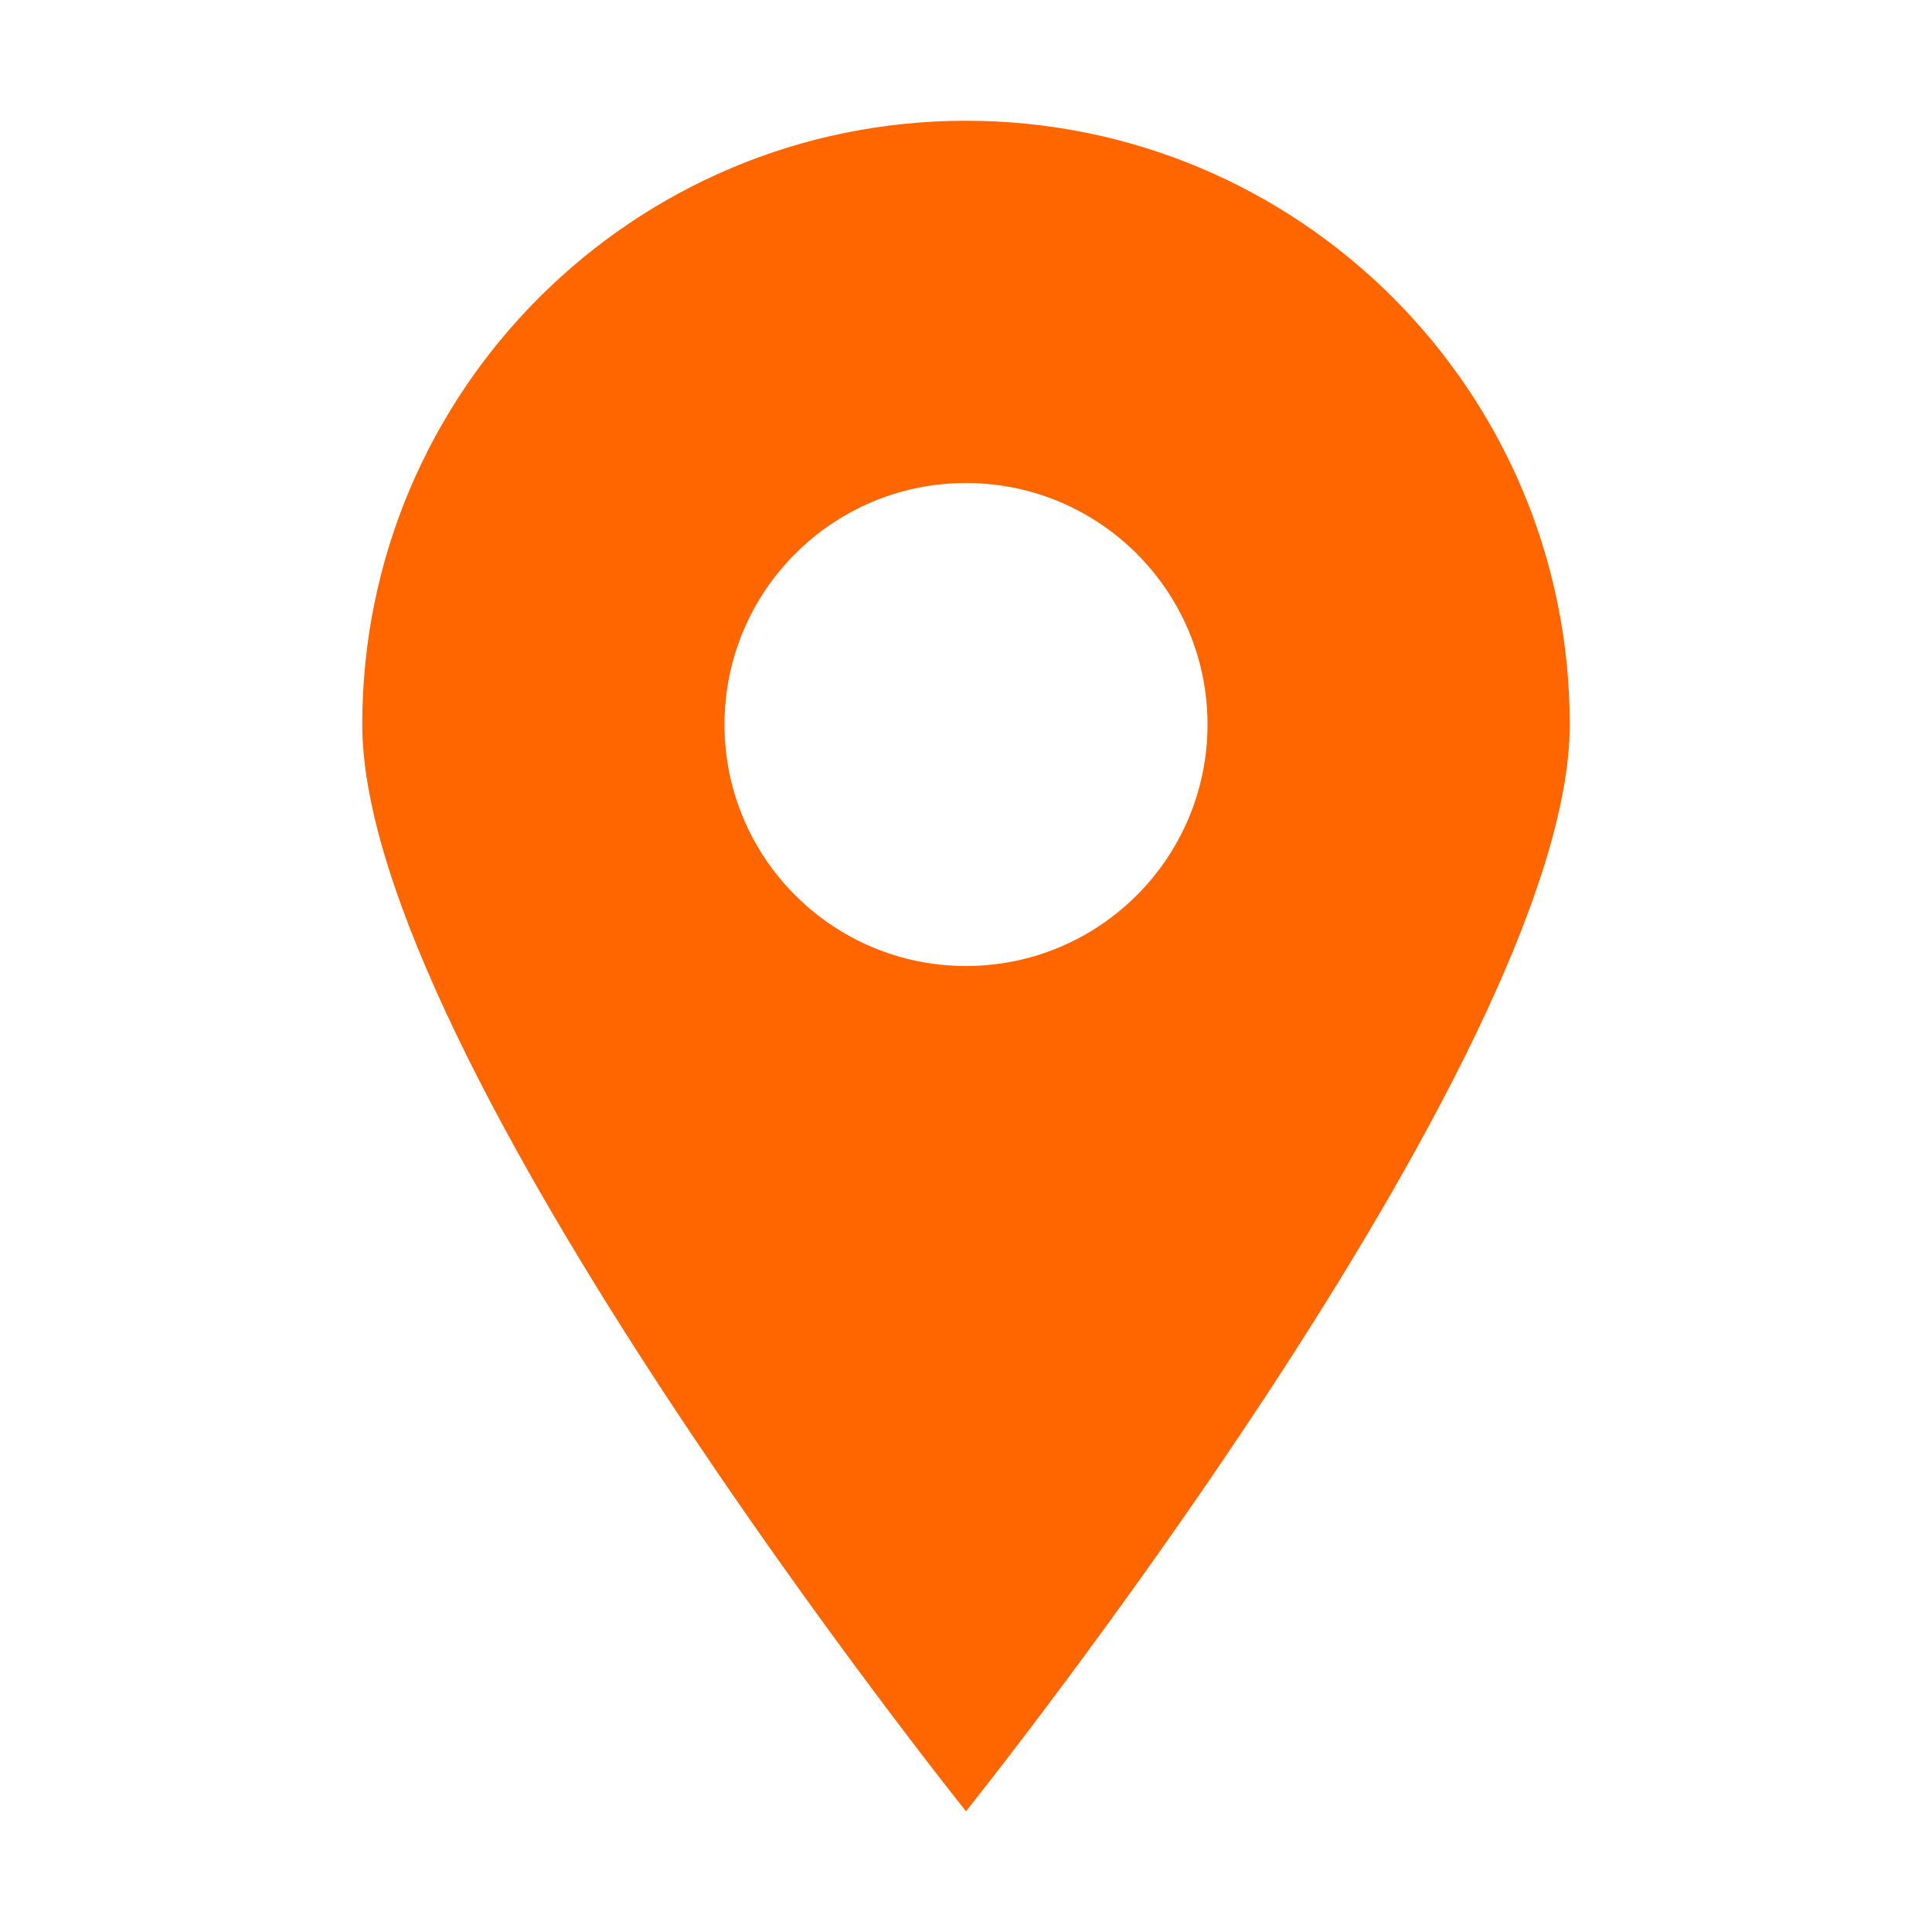
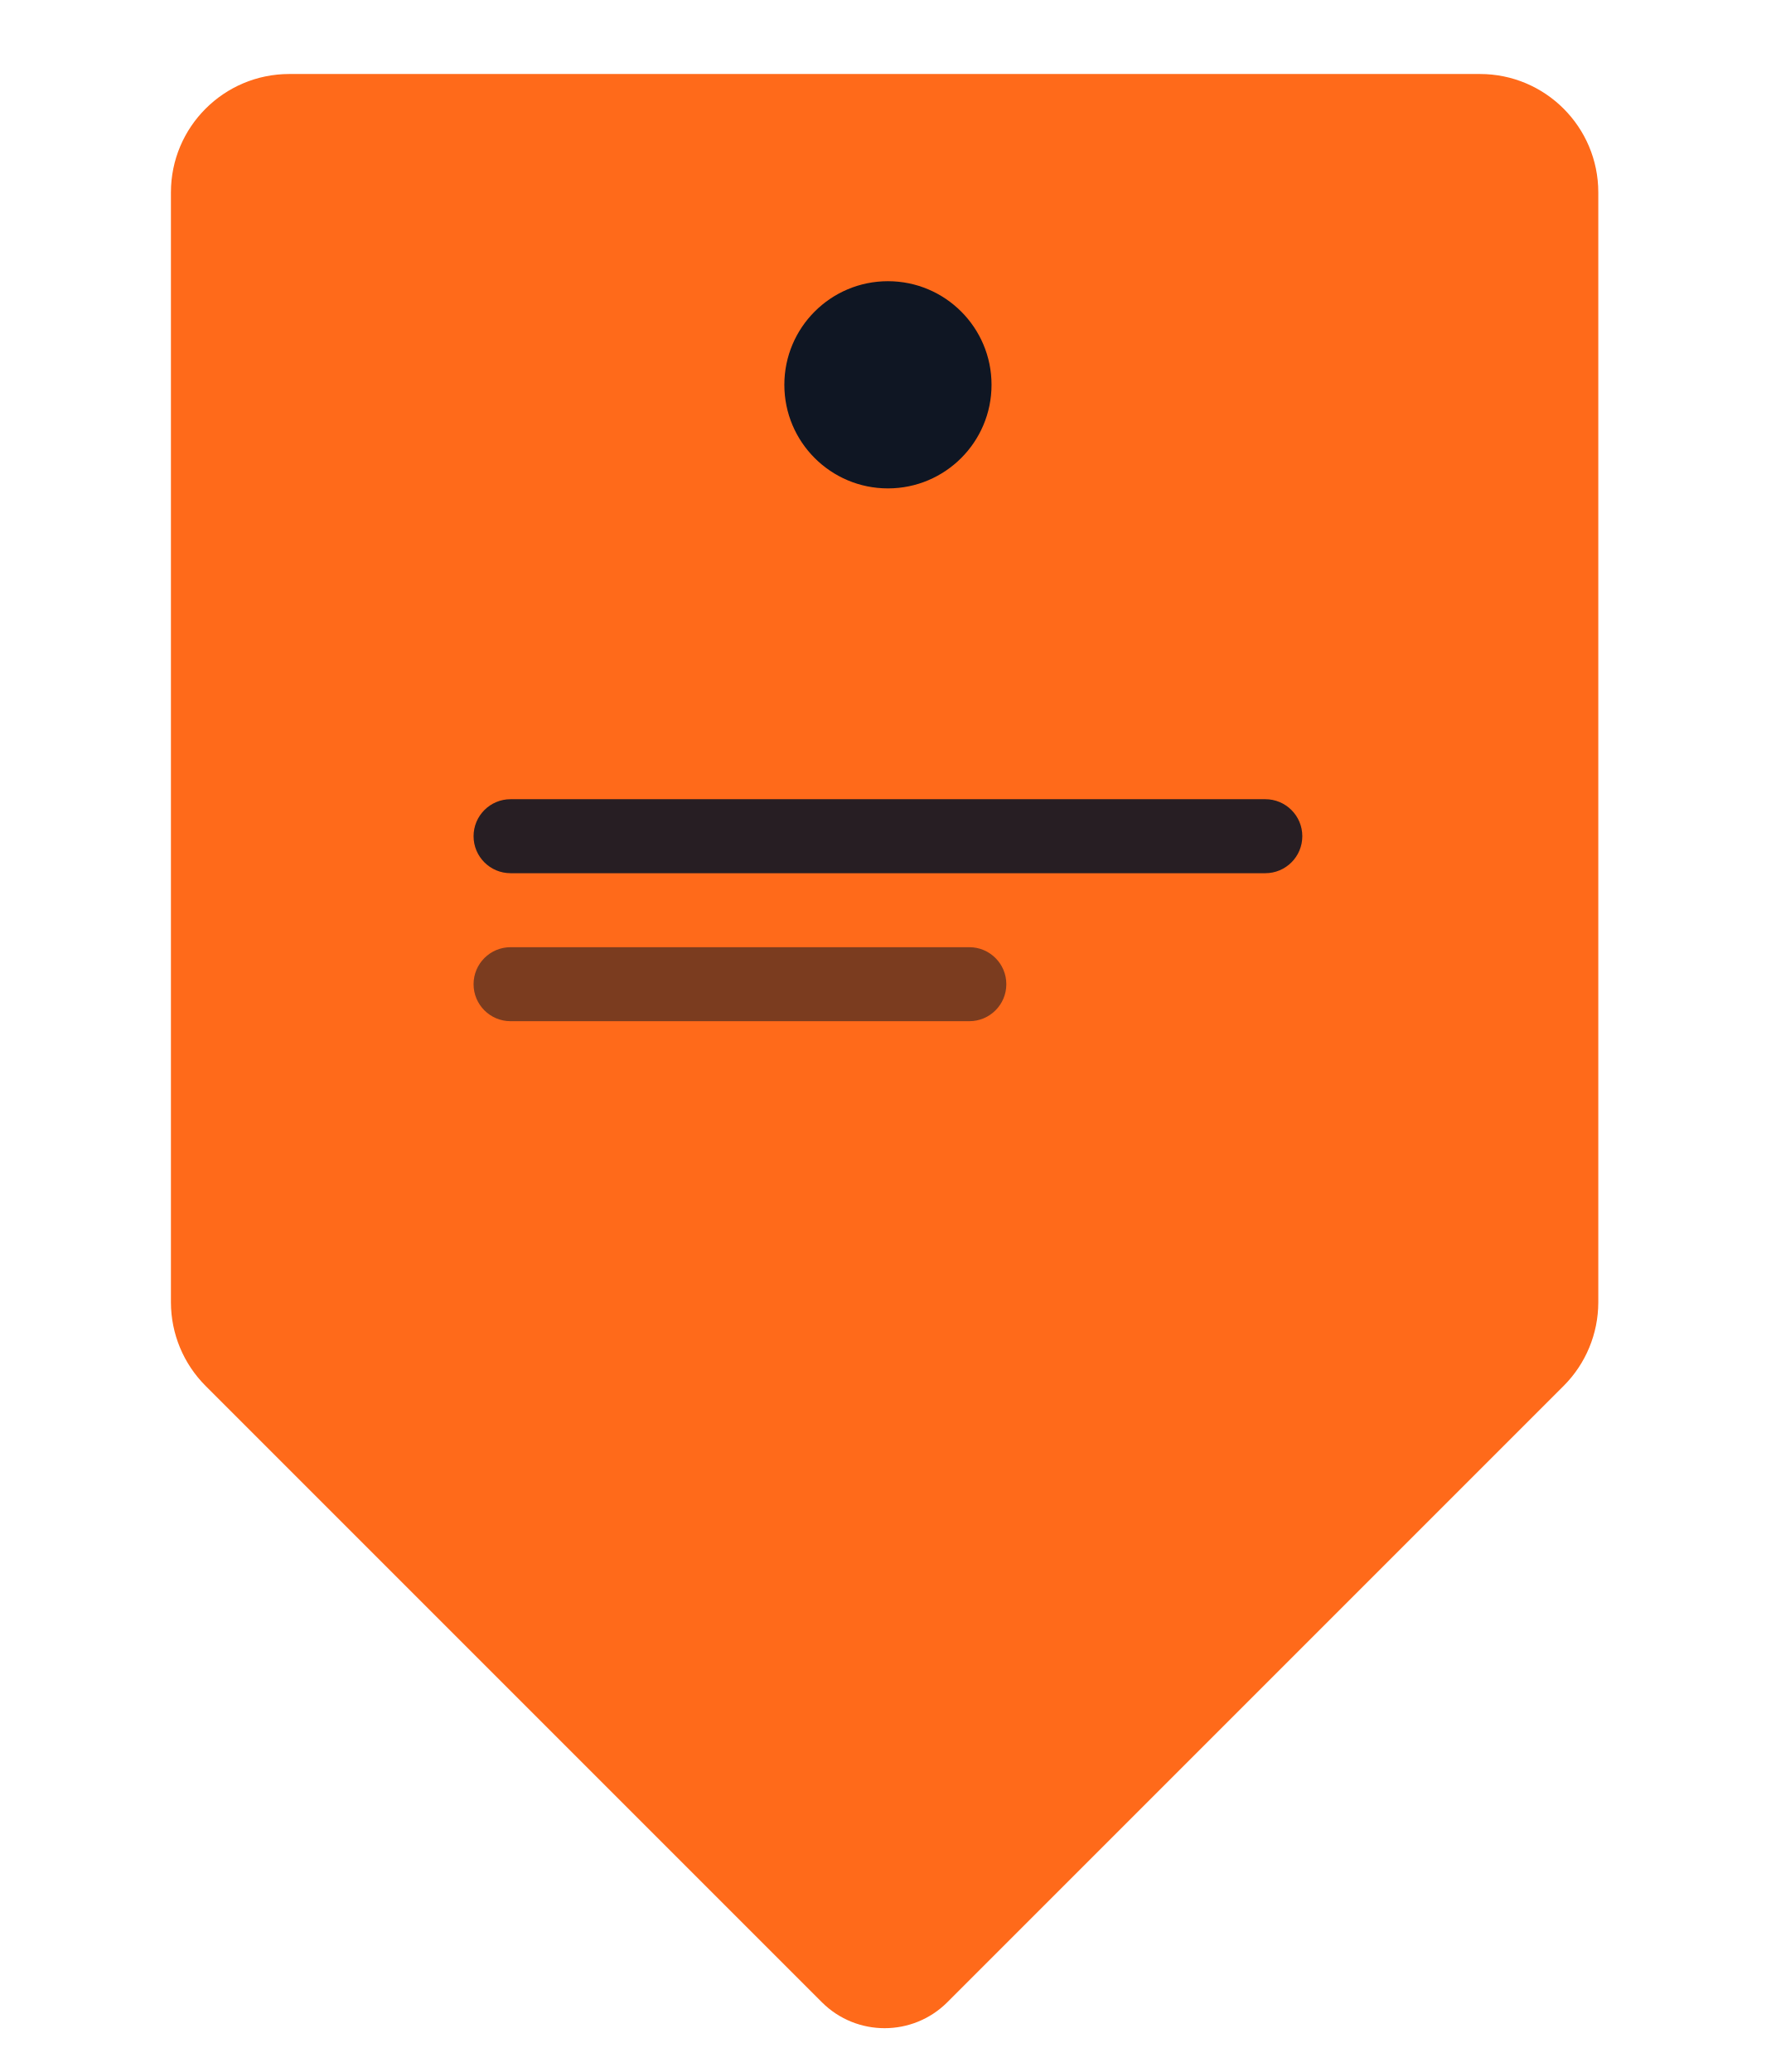
- <svg xmlns="http://www.w3.org/2000/svg" viewBox="0 0 32 32" fill="none">
-   <path d="M16 2C10.477 2 6 6.477 6 12c0 5.523 10 18 10 18s10-12.477 10-18c0-5.523-4.477-10-10-10zm0 14a4 4 0 110-8 4 4 0 010 8z" fill="#ff6600" fill-rule="evenodd" />
+ <svg xmlns="http://www.w3.org/2000/svg" viewBox="0 0 240 280">
+   <path d="M 40 10 h 160 a 16 16 0 0 1 16 16 v 150 a 16 16 0 0 1 -4.7 11.3 l -83.3 83.3 a 12 12 0 0 1 -16.9 0 l -83.3 -83.3 a 16 16 0 0 1 -4.7 -11.3 v -150 a 16 16 0 0 1 16 -16 z" fill="#ff6a1a" />
+   <circle cx="120" cy="52" r="14" fill="#0f1623" />
+   <rect x="64" y="108" width="112" height="10" rx="5" fill="#0f1623" opacity="0.9" />
+   <rect x="64" y="128" width="72" height="10" rx="5" fill="#0f1623" opacity="0.55" />
</svg>
